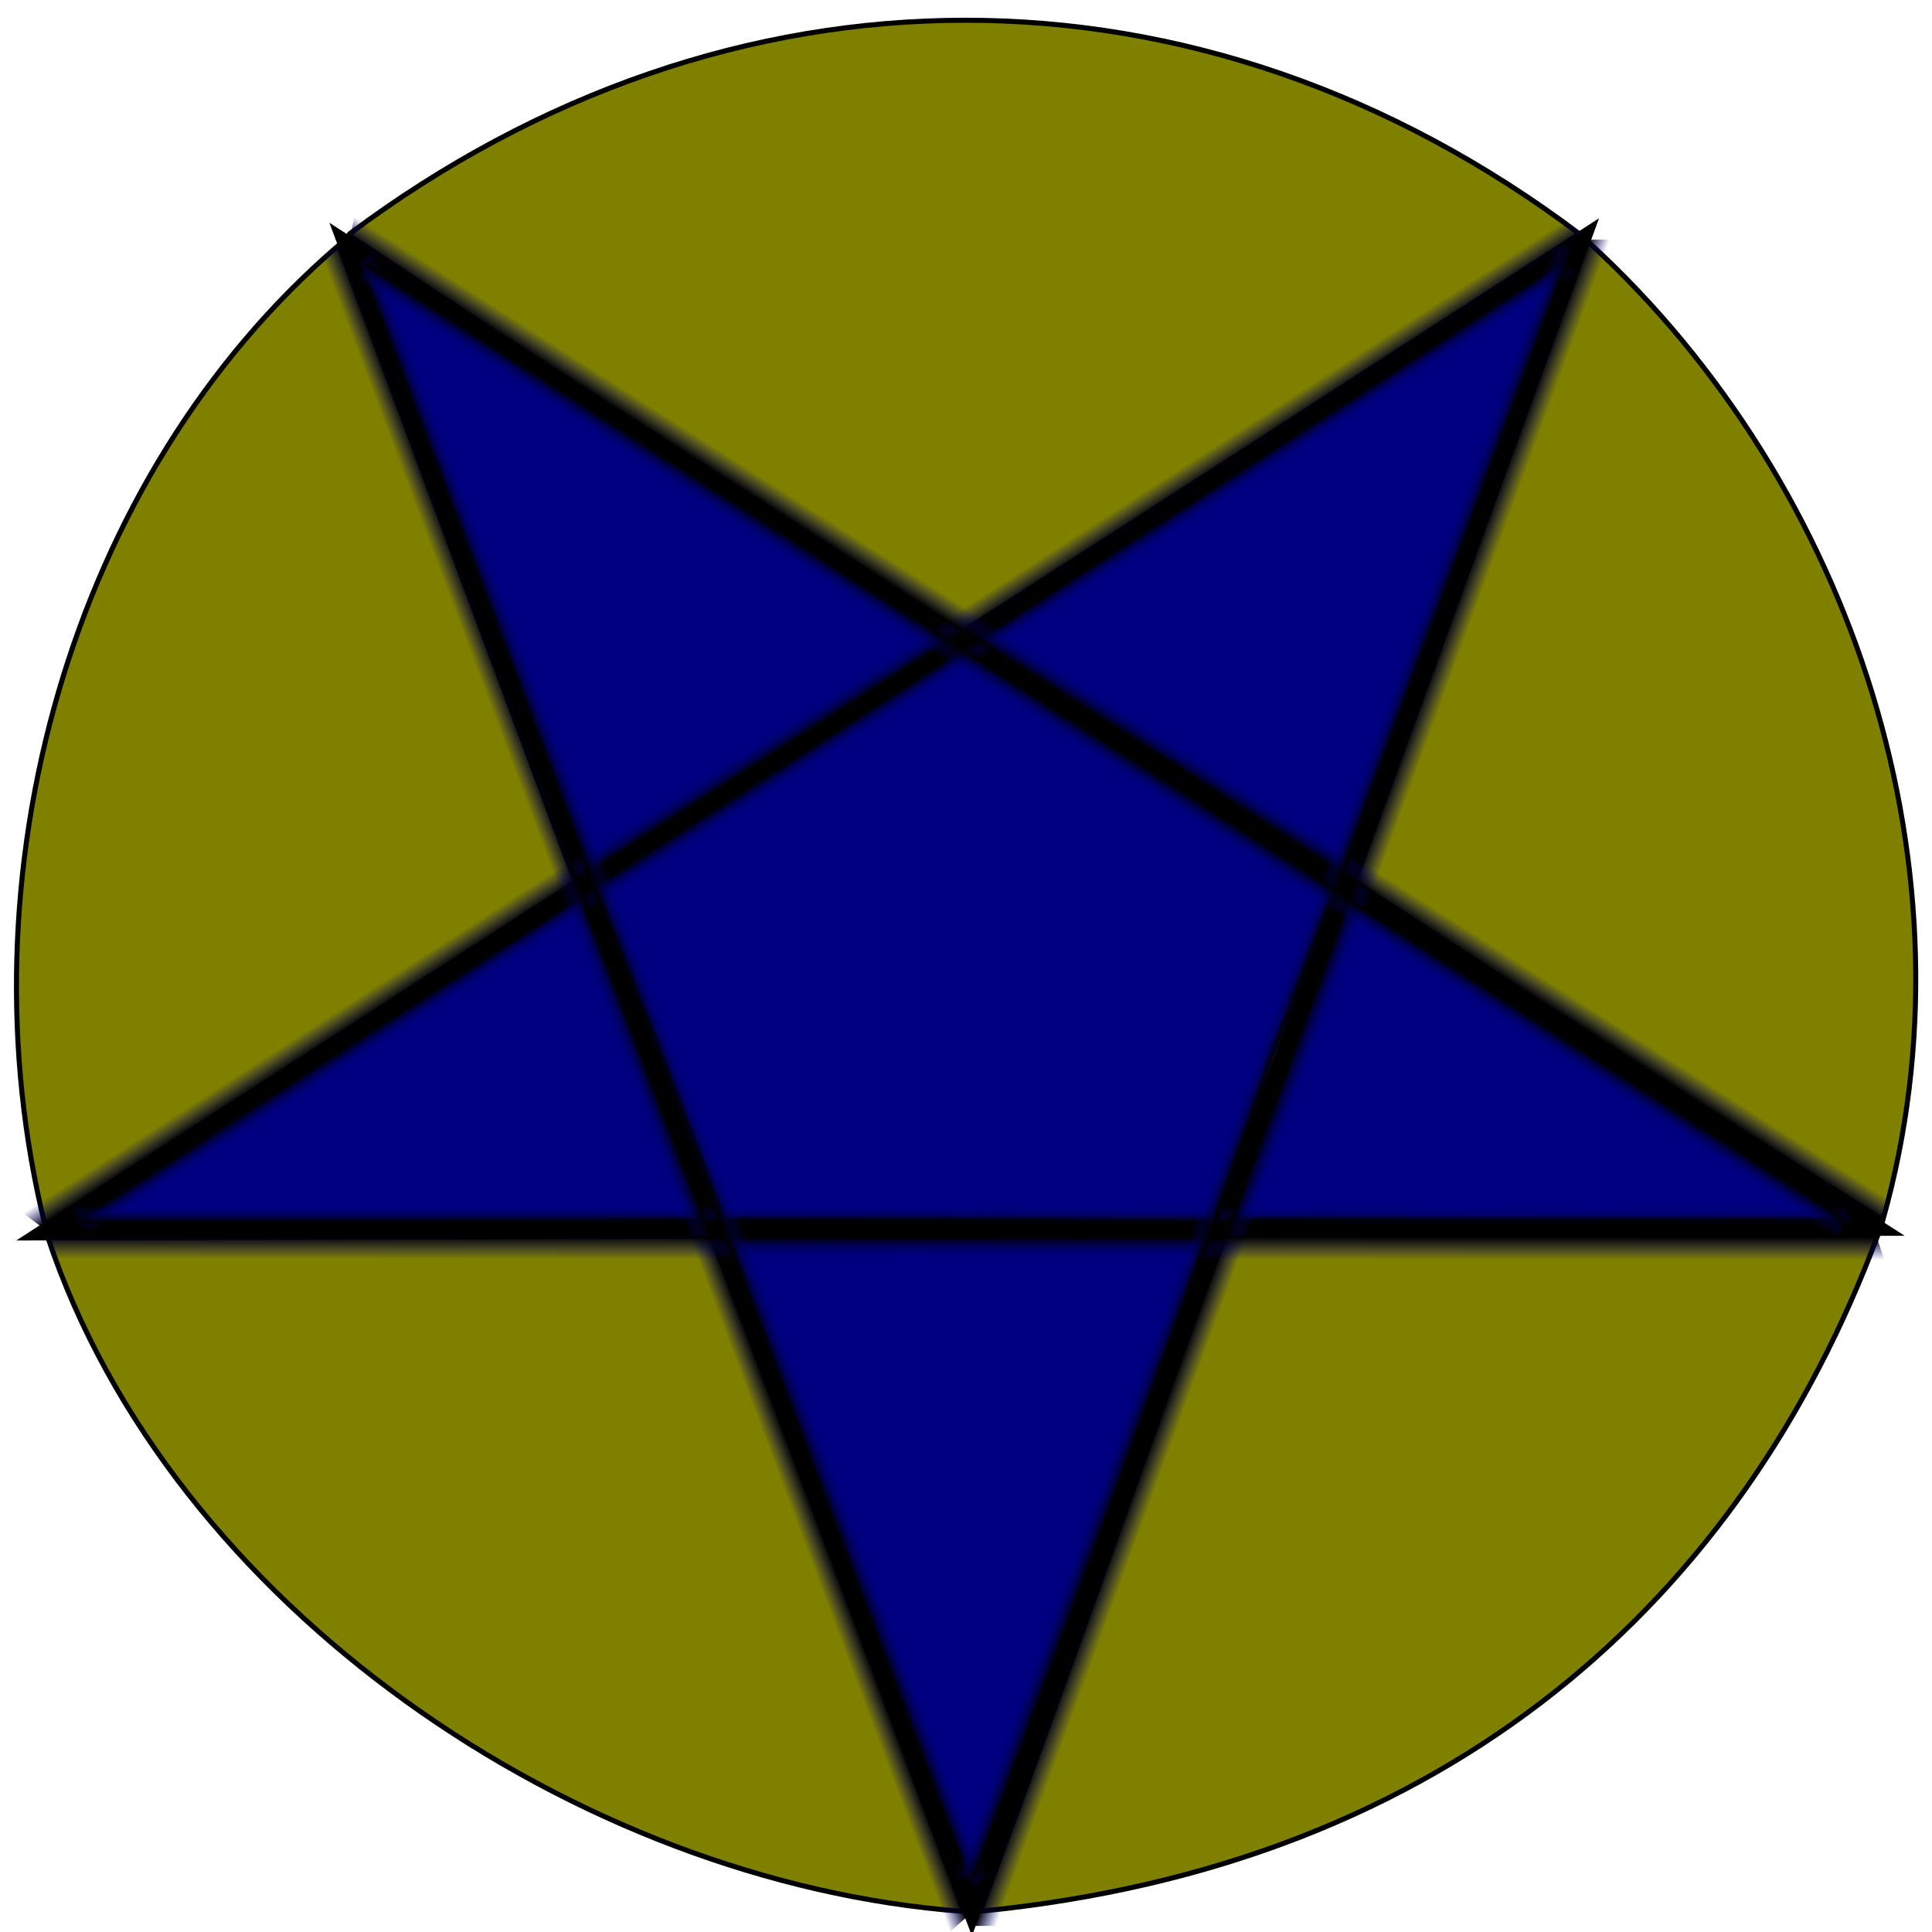
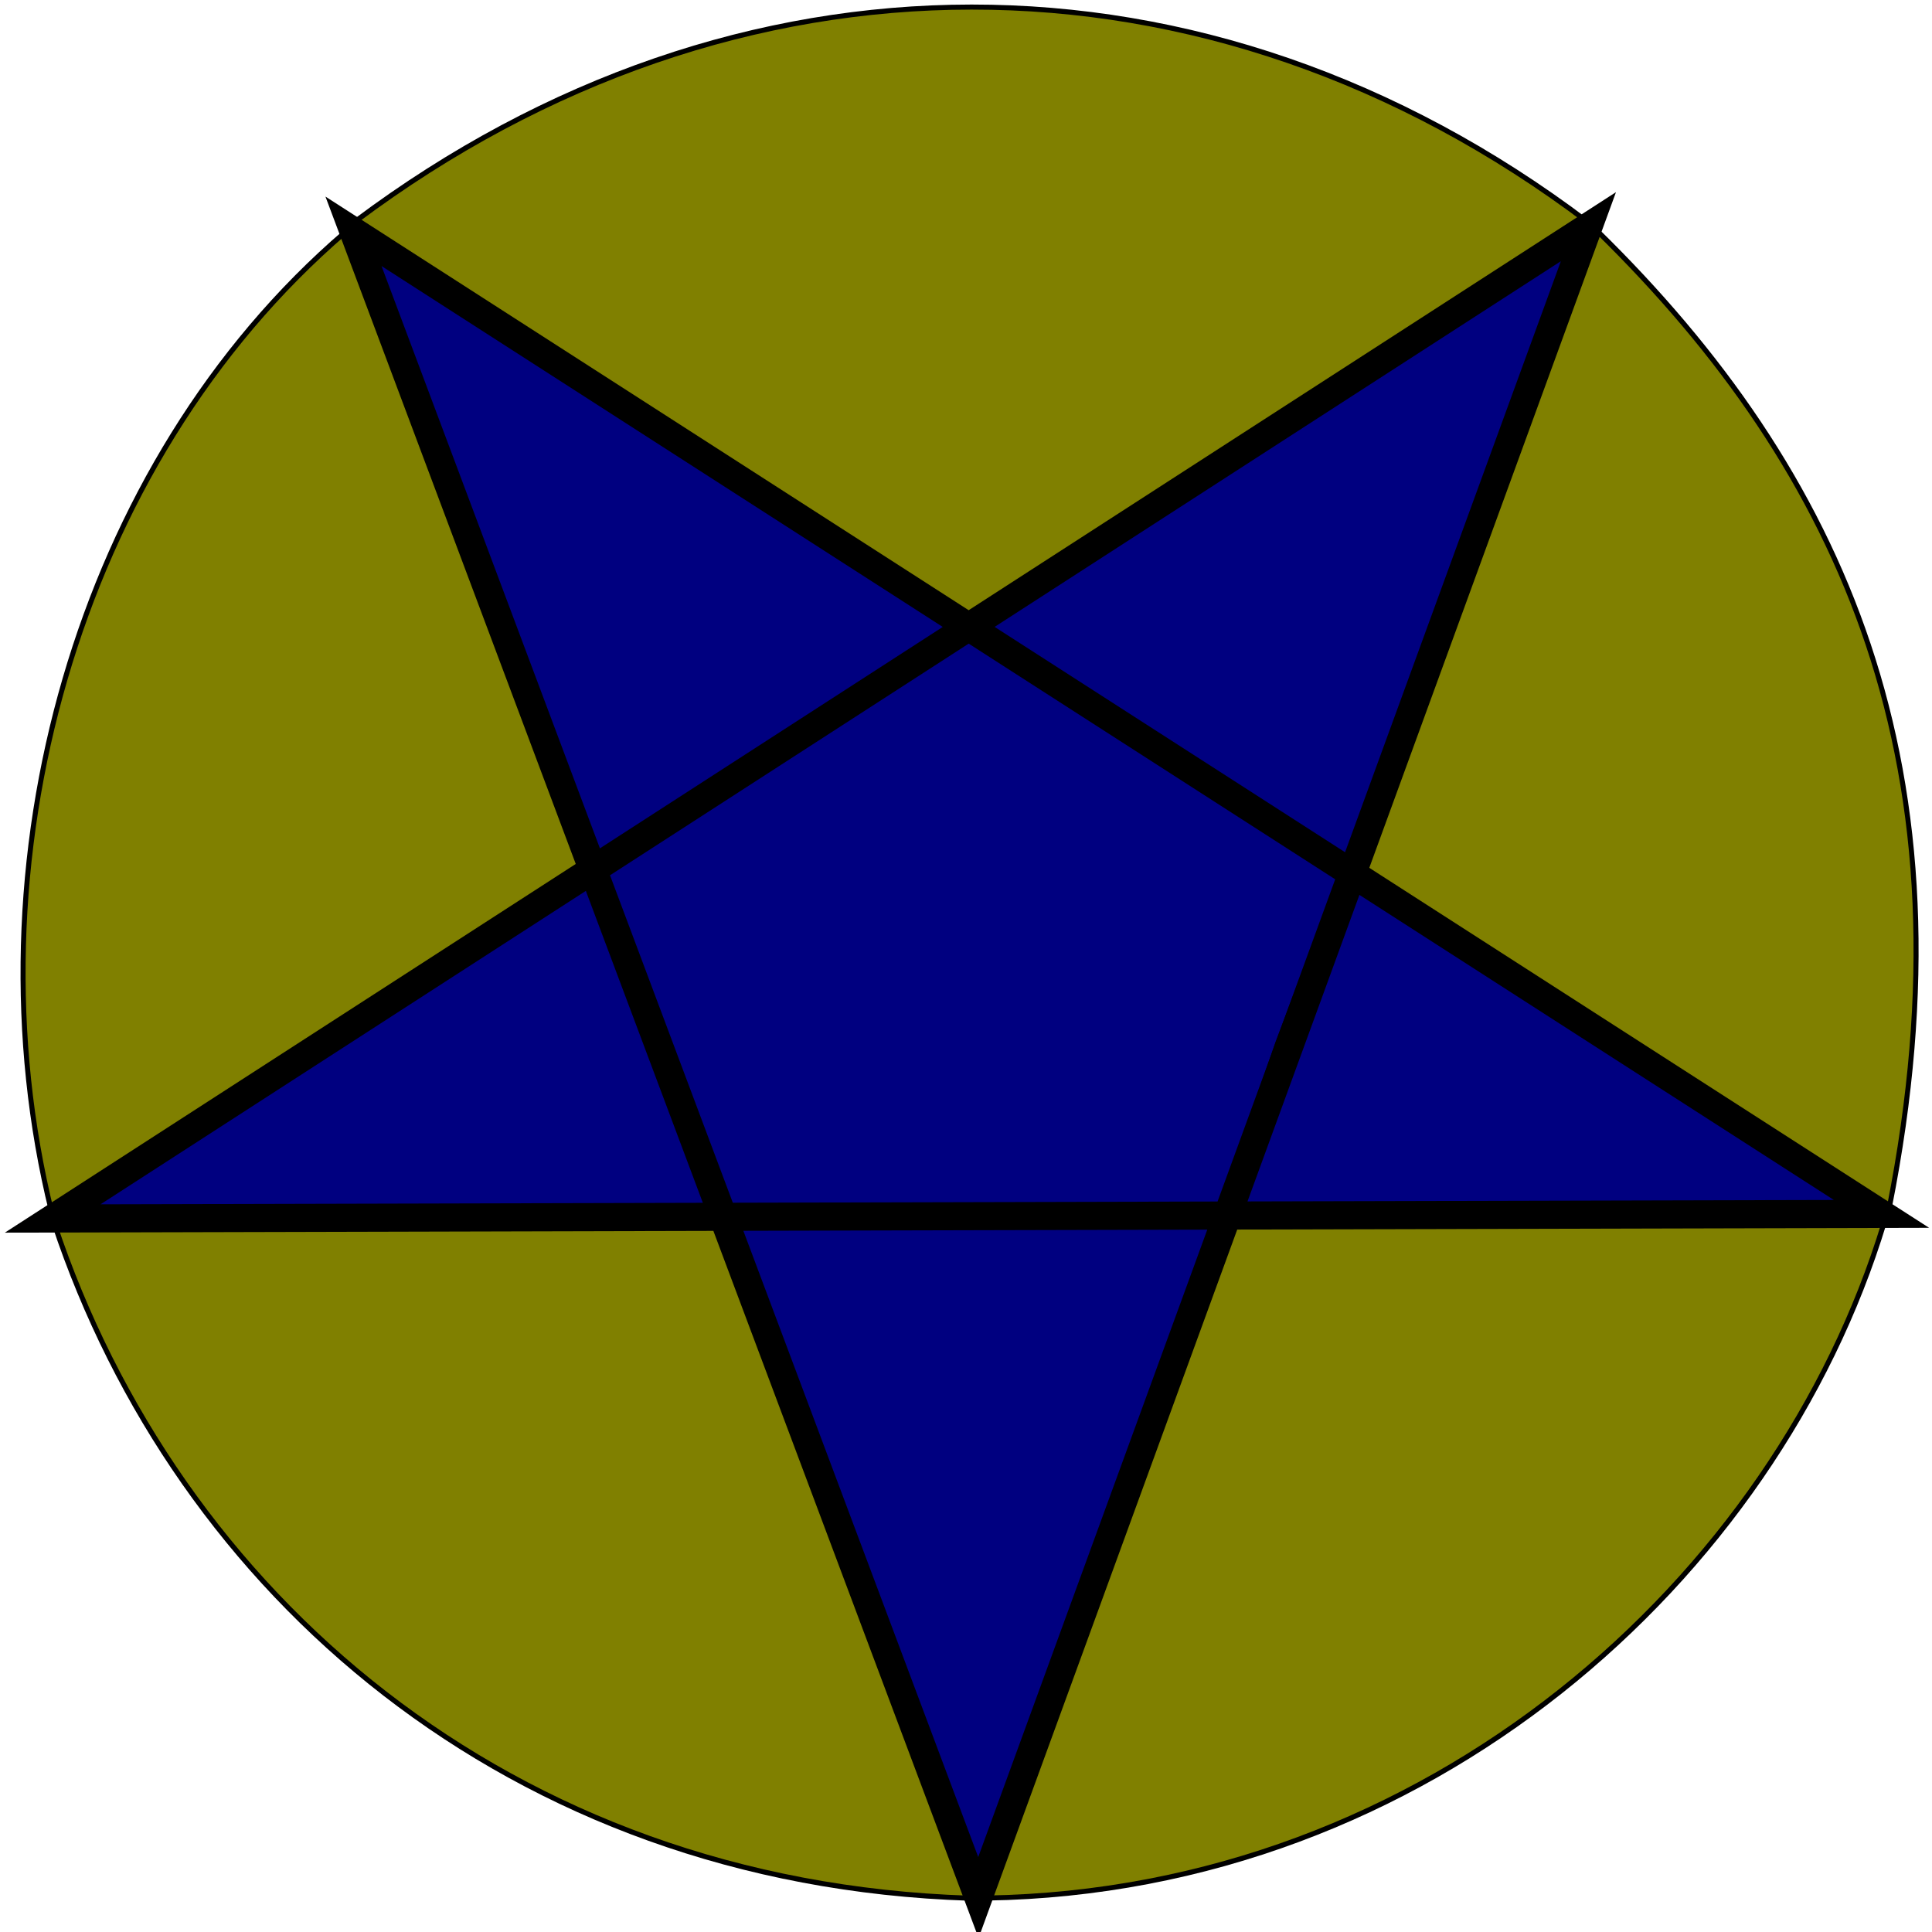
- <svg xmlns="http://www.w3.org/2000/svg" xmlns:xlink="http://www.w3.org/1999/xlink" viewBox="-8 60 110 110" version="1" id="svg8" class="svg-wrapper" width="110" height="110">
+ <svg xmlns="http://www.w3.org/2000/svg" viewBox="-8 60 110 110" version="1" id="svg8" class="svg-wrapper" width="110" height="110">
  <defs id="defs12">
-     <linearGradient id="linearGradient18">
-       <stop style="stop-color:#000000;stop-opacity:1;" offset="0.041" id="stop19" />
-       <stop style="stop-color:#000080;stop-opacity:0;" offset="1" id="stop20" />
-     </linearGradient>
    <linearGradient id="swatch18">
      <stop style="stop-color:#000000;stop-opacity:1;" offset="0" id="stop18" />
    </linearGradient>
    <linearGradient id="swatch6">
      <stop style="stop-color:#000000;stop-opacity:1;" offset="0" id="stop7" />
    </linearGradient>
-     <linearGradient xlink:href="#linearGradient18" id="linearGradient20" x1="-20" y1="100.438" x2="-17.875" y2="100.438" gradientUnits="userSpaceOnUse" gradientTransform="matrix(0.5984891,-2.7870117e-8,-2.1413645e-8,3.382731,71.56462,-420.7716)" />
-     <linearGradient xlink:href="#linearGradient18" id="linearGradient21" gradientUnits="userSpaceOnUse" gradientTransform="matrix(0.5846052,-2.978155e-8,0,3.33967,-96.94519,-463.1699)" x1="-20" y1="100.438" x2="-17.875" y2="100.438" />
-     <linearGradient xlink:href="#linearGradient18" id="linearGradient22" gradientUnits="userSpaceOnUse" gradientTransform="matrix(0.5900001,-3.0027544e-8,1.3624247e-8,3.337745,-4.112258,-216.6719)" x1="-20" y1="100.438" x2="-17.875" y2="100.438" />
-     <linearGradient xlink:href="#linearGradient18" id="linearGradient23" gradientUnits="userSpaceOnUse" gradientTransform="matrix(0.6349964,-2.3207533e-8,-3.7579999e-8,3.39446,143.4332,-242.1794)" x1="-20" y1="100.438" x2="-17.875" y2="100.438" />
-     <linearGradient xlink:href="#linearGradient18" id="linearGradient24" gradientUnits="userSpaceOnUse" gradientTransform="matrix(0.5172715,-3.7046991e-8,-1.768794e-8,3.404262,-131.0852,-351.3463)" x1="-20" y1="100.438" x2="-17.875" y2="100.438" />
-     <linearGradient xlink:href="#linearGradient18" id="linearGradient25" gradientUnits="userSpaceOnUse" gradientTransform="matrix(0.6232359,-2.6238567e-8,-2.2272564e-8,3.524107,-100.8248,-416.3331)" x1="-20" y1="100.438" x2="-17.875" y2="100.438" />
-     <linearGradient xlink:href="#linearGradient18" id="linearGradient26" gradientUnits="userSpaceOnUse" gradientTransform="matrix(0.6042644,-3.1634202e-8,-3.4969263e-8,3.434332,28.45741,-463.1791)" x1="-20" y1="100.438" x2="-17.875" y2="100.438" />
-     <linearGradient xlink:href="#linearGradient18" id="linearGradient27" gradientUnits="userSpaceOnUse" gradientTransform="matrix(0.6119994,-3.0515995e-8,0,3.448856,121.5344,-216.6257)" x1="-20" y1="100.438" x2="-17.875" y2="100.438" />
-     <linearGradient xlink:href="#linearGradient18" id="linearGradient28" gradientUnits="userSpaceOnUse" gradientTransform="matrix(0.6700167,-3.2256674e-8,-2.4155288e-8,3.516117,150.9117,-356.1207)" x1="-20" y1="100.438" x2="-17.875" y2="100.438" />
-     <linearGradient xlink:href="#linearGradient18" id="linearGradient29" gradientUnits="userSpaceOnUse" gradientTransform="matrix(0.6160435,-3.4126814e-8,0,3.499728,-46.7047,-269.9301)" x1="-20" y1="100.438" x2="-17.875" y2="100.438" />
  </defs>
-   <g id="g12" transform="matrix(1.08235,0,0,1.086824,0.05258758,-5.841037)">
+   <g id="g12" transform="matrix(1.08235,0,0,1.086824,0.4275876,-6.591037)">
    <g id="layer1" stroke="#000000" transform="translate(-39.625,-0.125)">
      <path d="m 191,276 0.2,-0.284 C 266.598,219.552 360.318,219.08 436,276 L 312.472,354.869 C 270.935,328.24 231.611,303.06 191,276 Z" transform="scale(0.26458)" id="path2" style="display:inline;fill:#808000" />
    </g>
    <g id="layer2" stroke="#000000" transform="translate(-39.625,-0.125)">
-       <path d="m 443,438 -52,-34 46,-126 0.336,-0.756 0.479,0.456 C 490.316,325.714 515.401,402.551 496,471 Z" transform="scale(0.26458)" id="path3" style="fill:#808000" />
+       <path d="m 443,438 -52,-34 46,-126 0.336,-0.756 0.479,0.456 C 486.921,325.561 513.241,384.108 496,471 Z" transform="scale(0.26458)" id="path3" style="fill:#808000" />
    </g>
    <g id="layer3" stroke="#000000" transform="translate(-39.625,-0.125)">
-       <path d="M 316.562,607.87 C 333.088,563.491 348.753,519.28 365,474 h 130 l -0.081,0.206 c -26.916,71.618 -84.796,124.536 -178.357,133.664 z" transform="scale(0.26458)" id="path4" style="fill:#808000" />
+       <path d="M 316.562,607.87 C 333.088,563.491 348.753,519.28 365,474 h 130 l -0.081,0.206 c -21.515,70.542 -90.66,132.22 -178.357,133.664 z" transform="scale(0.26458)" id="path4" style="fill:#808000" />
    </g>
    <g id="layer4" stroke="#000000" transform="translate(-39.625,-0.125)">
-       <path d="M 313.047,607.899 C 236.266,602.185 155.496,547.36 131.119,474.328 L 131,474 h 132 c 17.048,44.525 33.638,89.222 50.259,133.907 z" transform="scale(0.26458)" id="path5" style="fill:#808000" />
+       <path d="M 313.047,607.899 C 221.451,604.952 155.496,547.36 131.119,474.328 L 131,474 h 132 c 17.048,44.525 33.638,89.222 50.259,133.907 z" transform="scale(0.26458)" id="path5" style="fill:#808000" />
    </g>
    <g id="layer5" stroke="#000000" transform="translate(-39.625,-0.125)">
      <path d="M 130.589,471.996 C 113.613,403.332 135.244,323.97 189,278 l 47,126 -7,5 -98.092,62.847 z" transform="scale(0.26458)" id="path6" style="fill:#808000" />
    </g>
    <g id="layer6" stroke="#000000" style="fill:#000080" transform="translate(-39.625,-0.125)">
      <path d="M 253,438.054 239.8,404.728 313,358 387.091,405.109 374.415,438.501 363.006,471.412 314,471 h -48.468 z" transform="scale(0.26458)" id="path7" style="fill:#000080" />
    </g>
    <g id="layer7" stroke="#000000" transform="translate(-39.625,-0.125)">
      <path d="m 288.556,535.629 -22.343,-61.807 95.404,0.254 -22.846,64.692 -23.964,64.134 z" transform="scale(0.26458)" id="path8" style="fill:#000080" />
    </g>
    <g id="layer8" stroke="#000000" transform="translate(-39.625,-0.125)">
      <path d="m 237,407 25,64 -128.174,1.114 C 165.772,451.094 203.708,428.79 237,407 Z" transform="scale(0.26458)" id="path9" style="fill:#000080" />
    </g>
    <g id="layer9" stroke="#000000" transform="translate(-39.625,-0.125)">
-       <path d="M 238.89,402.016 194,282 l 116,74 -71,46 z" transform="scale(0.26458)" id="path10" style="fill:#000080;stroke:none;fill-opacity:1" />
+       <path d="M 238.89,402.016 194,282 l 116,74 -71,46 z" transform="scale(0.26458)" id="path10" style="fill:#000080;fill-opacity:1;stroke:none" />
    </g>
    <g id="layer10" stroke="#000000" transform="translate(-39.625,-0.125)">
      <path d="m 352,379 -36.419,-22.674 c 38.72,-25.076 80.197,-51.316 118.001,-76.011 l -45.505,122.298 z" transform="scale(0.26458)" id="path11" style="fill:#000080" />
    </g>
    <g id="layer11" stroke="#000000" transform="translate(-39.625,-0.125)">
      <path d="M 366.084,471.002 389,407 489.251,471 c -41.003,0.222 -81.589,-0.028 -123.167,0.002 z" transform="scale(0.26458)" id="path12" style="fill:#000080" />
    </g>
  </g>
-   <path style="fill:none;fill-opacity:1;stroke:#000000;stroke-opacity:1" d="M -5.375,130.125 82.062,73.656 47.331,168.787 11.751,73.92 98.749,129.864 Z" id="path13" />
-   <g id="g29">
-     <rect style="fill:url(#linearGradient23);stroke:none;stroke-width:1.468;stroke-opacity:1" id="rect18-66" width="1.349" height="100.561" x="130.733" y="48.471" transform="matrix(0.9279893,0.3726069,-0.8399598,0.5426486,0,0)" />
-     <rect style="fill:url(#linearGradient24);stroke:none;stroke-width:1.327;stroke-opacity:1" id="rect18-7" width="1.099" height="100.851" x="-141.431" y="-59.856" transform="matrix(-0.3989371,-0.9169783,0.9999996,8.6940577e-4,0,0)" />
-     <rect style="fill:url(#linearGradient25);stroke:none;stroke-width:1.482;stroke-opacity:1" id="rect18-8" width="1.324" height="104.402" x="-113.29" y="-114.581" transform="matrix(-0.800802,-0.5989291,0.8409053,-0.5411823,0,0)" />
-     <rect style="fill:url(#linearGradient26);stroke:none;stroke-width:1.441;stroke-opacity:1" id="rect18-0" width="1.284" height="101.742" x="16.372" y="-169.114" transform="matrix(-0.7520357,0.6591224,-0.3509839,-0.9363815,0,0)" />
-     <rect style="fill:url(#linearGradient27);stroke:none;stroke-width:1.453;stroke-opacity:1" id="rect18-88" width="1.3" height="102.172" x="109.294" y="78.683" transform="matrix(0.9999965,-0.00262488,-0.342131,0.9396523,0,0)" />
-     <rect style="fill:url(#linearGradient28);stroke:none;stroke-width:1.535;stroke-opacity:1" id="rect18-9" width="1.424" height="104.165" x="137.511" y="-55.053" transform="matrix(0.3184082,0.9479537,-0.9999997,-7.5598817e-4,0,0)" />
-     <rect style="fill:url(#linearGradient29);stroke:none;stroke-width:1.468;stroke-opacity:1" id="rect18-5" width="1.309" height="103.679" x="-59.026" y="29.734" transform="matrix(0.2224896,-0.9749351,0.8419473,0.5395598,0,0)" />
-     <rect style="fill:url(#linearGradient22);stroke:none;stroke-width:1.403;stroke-opacity:1" id="rect18-3" width="1.254" height="98.881" x="-15.912" y="69.123" transform="matrix(0.756365,-0.6541498,0.3528955,0.9356627,0,0)" />
-     <rect style="fill:url(#linearGradient21);stroke:none;stroke-width:1.397;stroke-opacity:1" id="rect18-6" width="1.242" height="98.938" x="-108.637" y="-177.211" transform="matrix(-0.999986,-0.00529134,0.3448022,-0.9386754,0,0)" />
-     <rect style="fill:url(#linearGradient20);stroke:none;stroke-width:1.423;stroke-opacity:1" id="rect18" width="1.272" height="100.213" x="59.595" y="-131.125" transform="matrix(-0.2211494,0.9752399,-0.8398806,-0.5427711,0,0)" />
-   </g>
+   <circle style="fill:none;stroke-width:3.42;stroke-dasharray:none" id="path1" cx="47.312" cy="114.188" r="53.938" />
+   <path style="fill:none;fill-opacity:1;stroke:#000000;stroke-width:1.6;stroke-dasharray:none;stroke-opacity:1" d="M -5,129.375 82.438,72.906 47.706,168.037 12.126,73.17 99.124,129.114 Z" id="path13" />
</svg>
